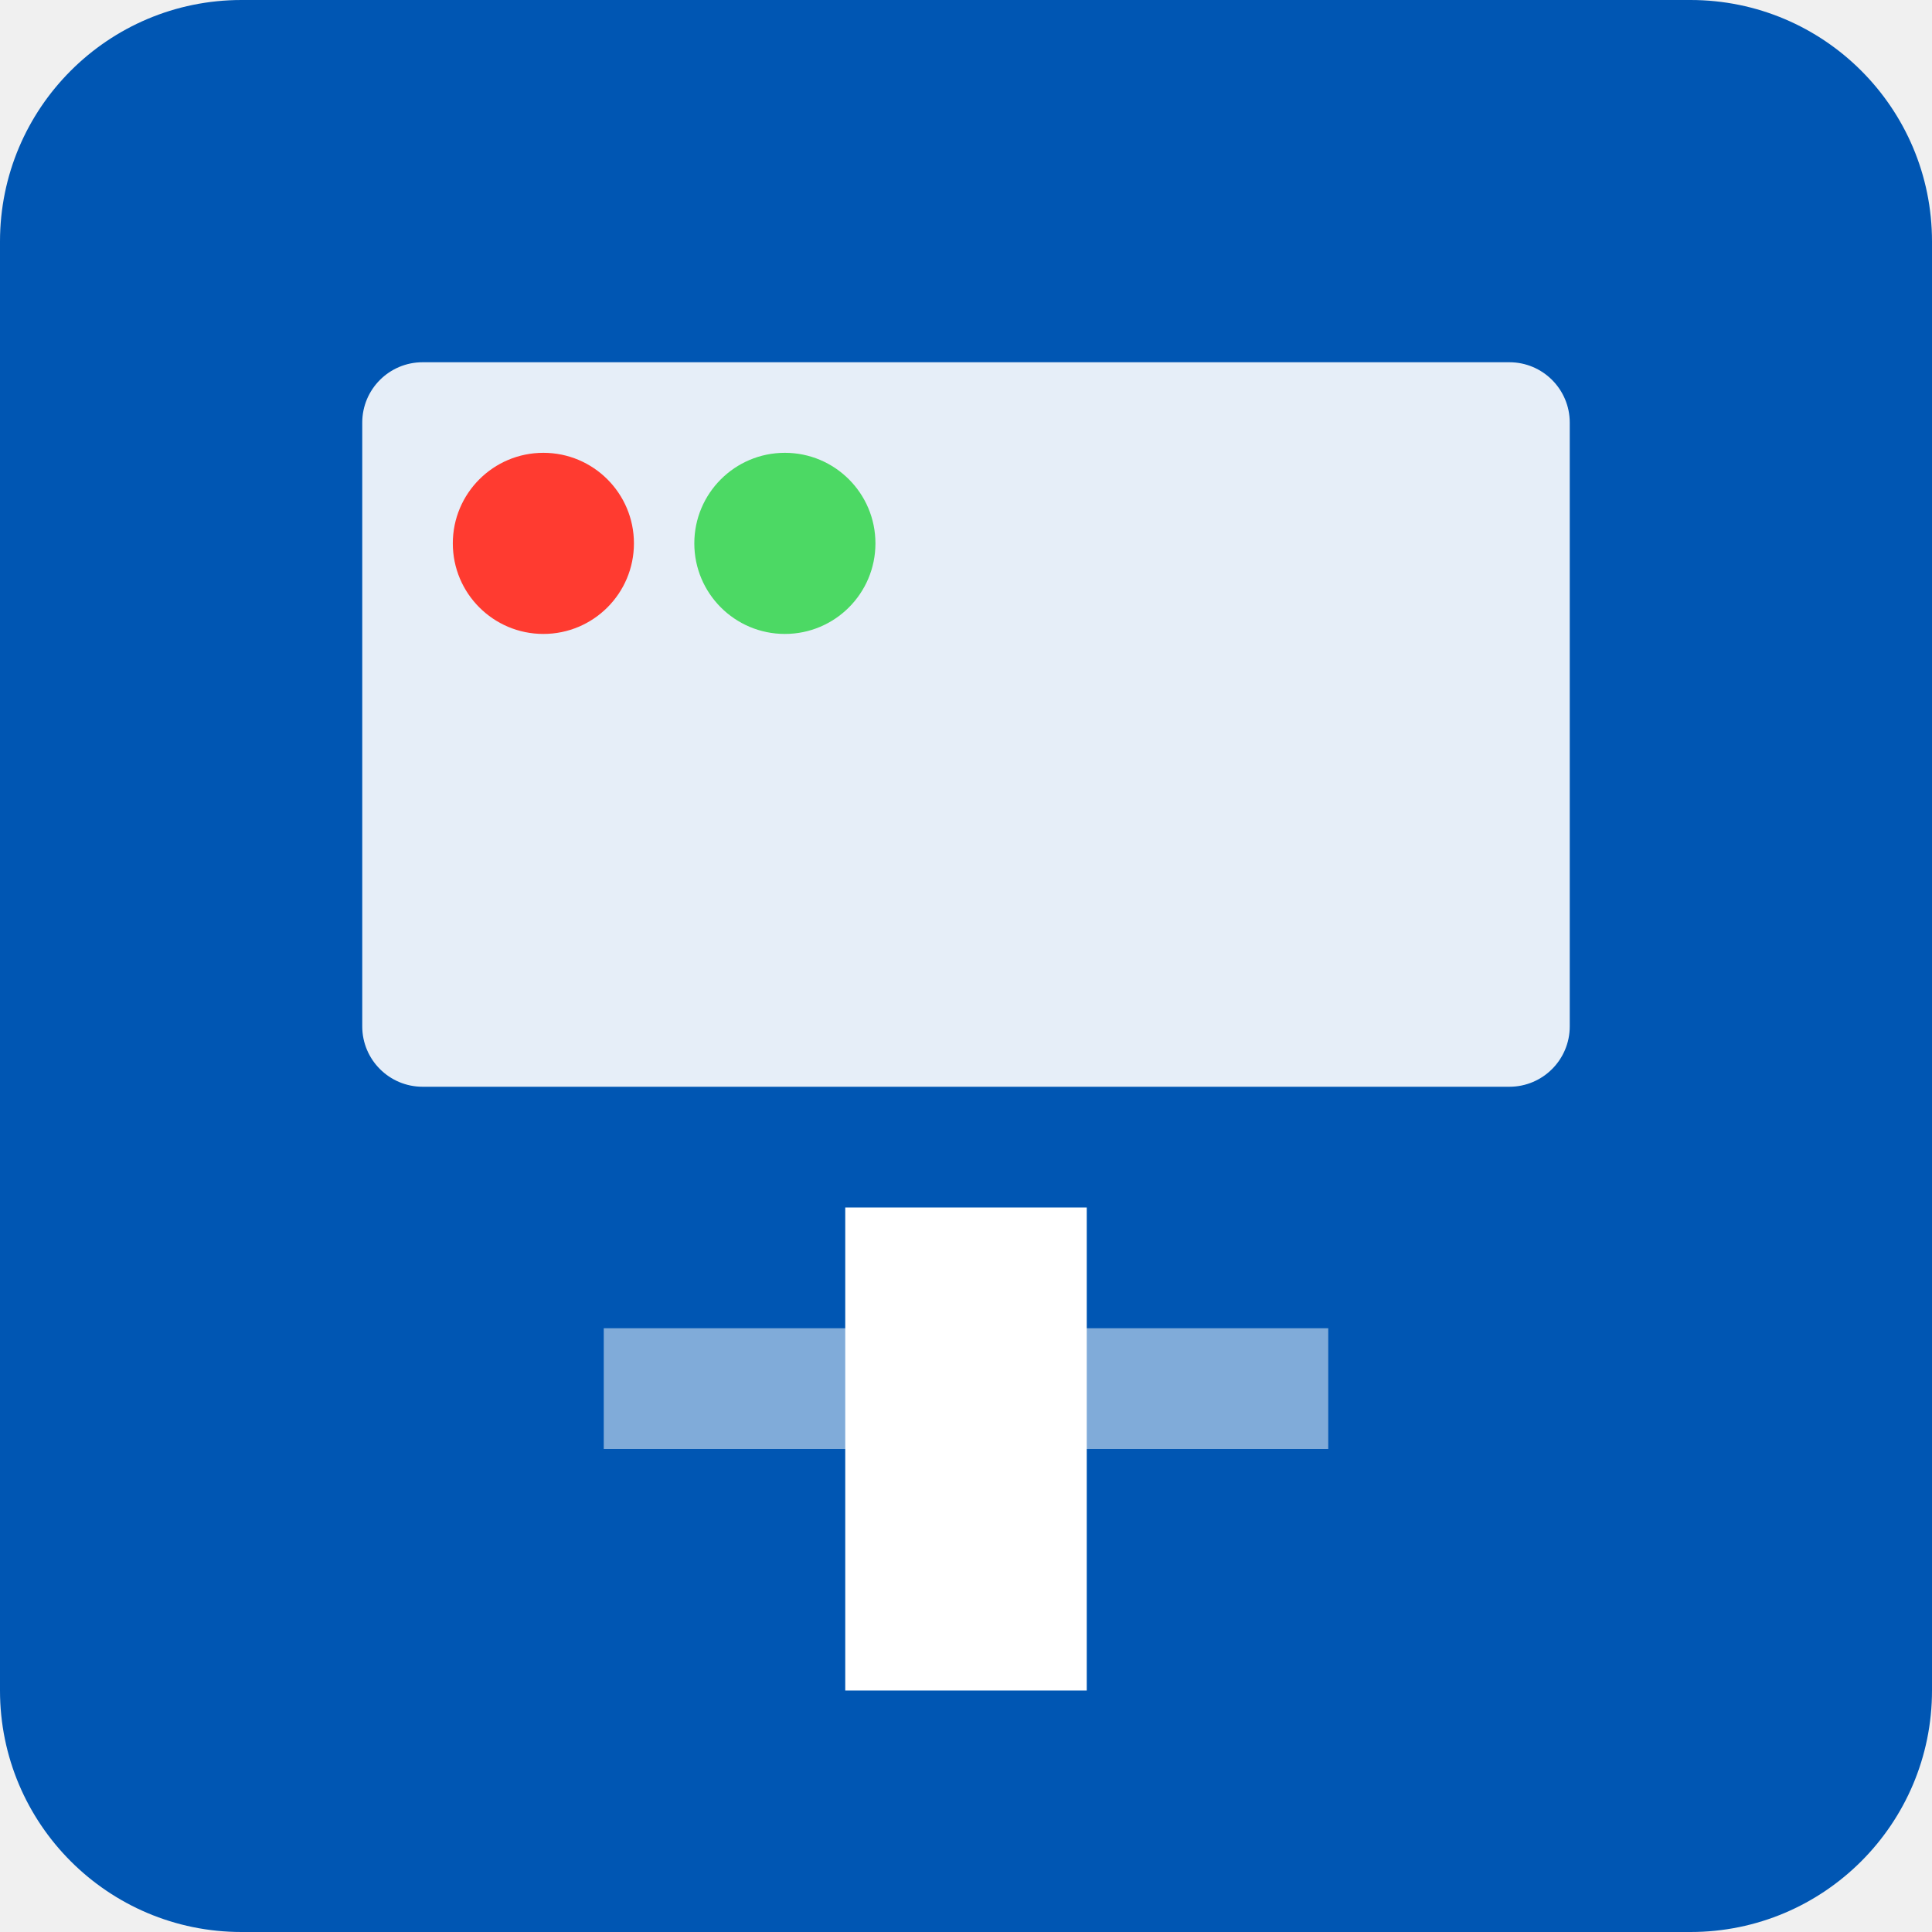
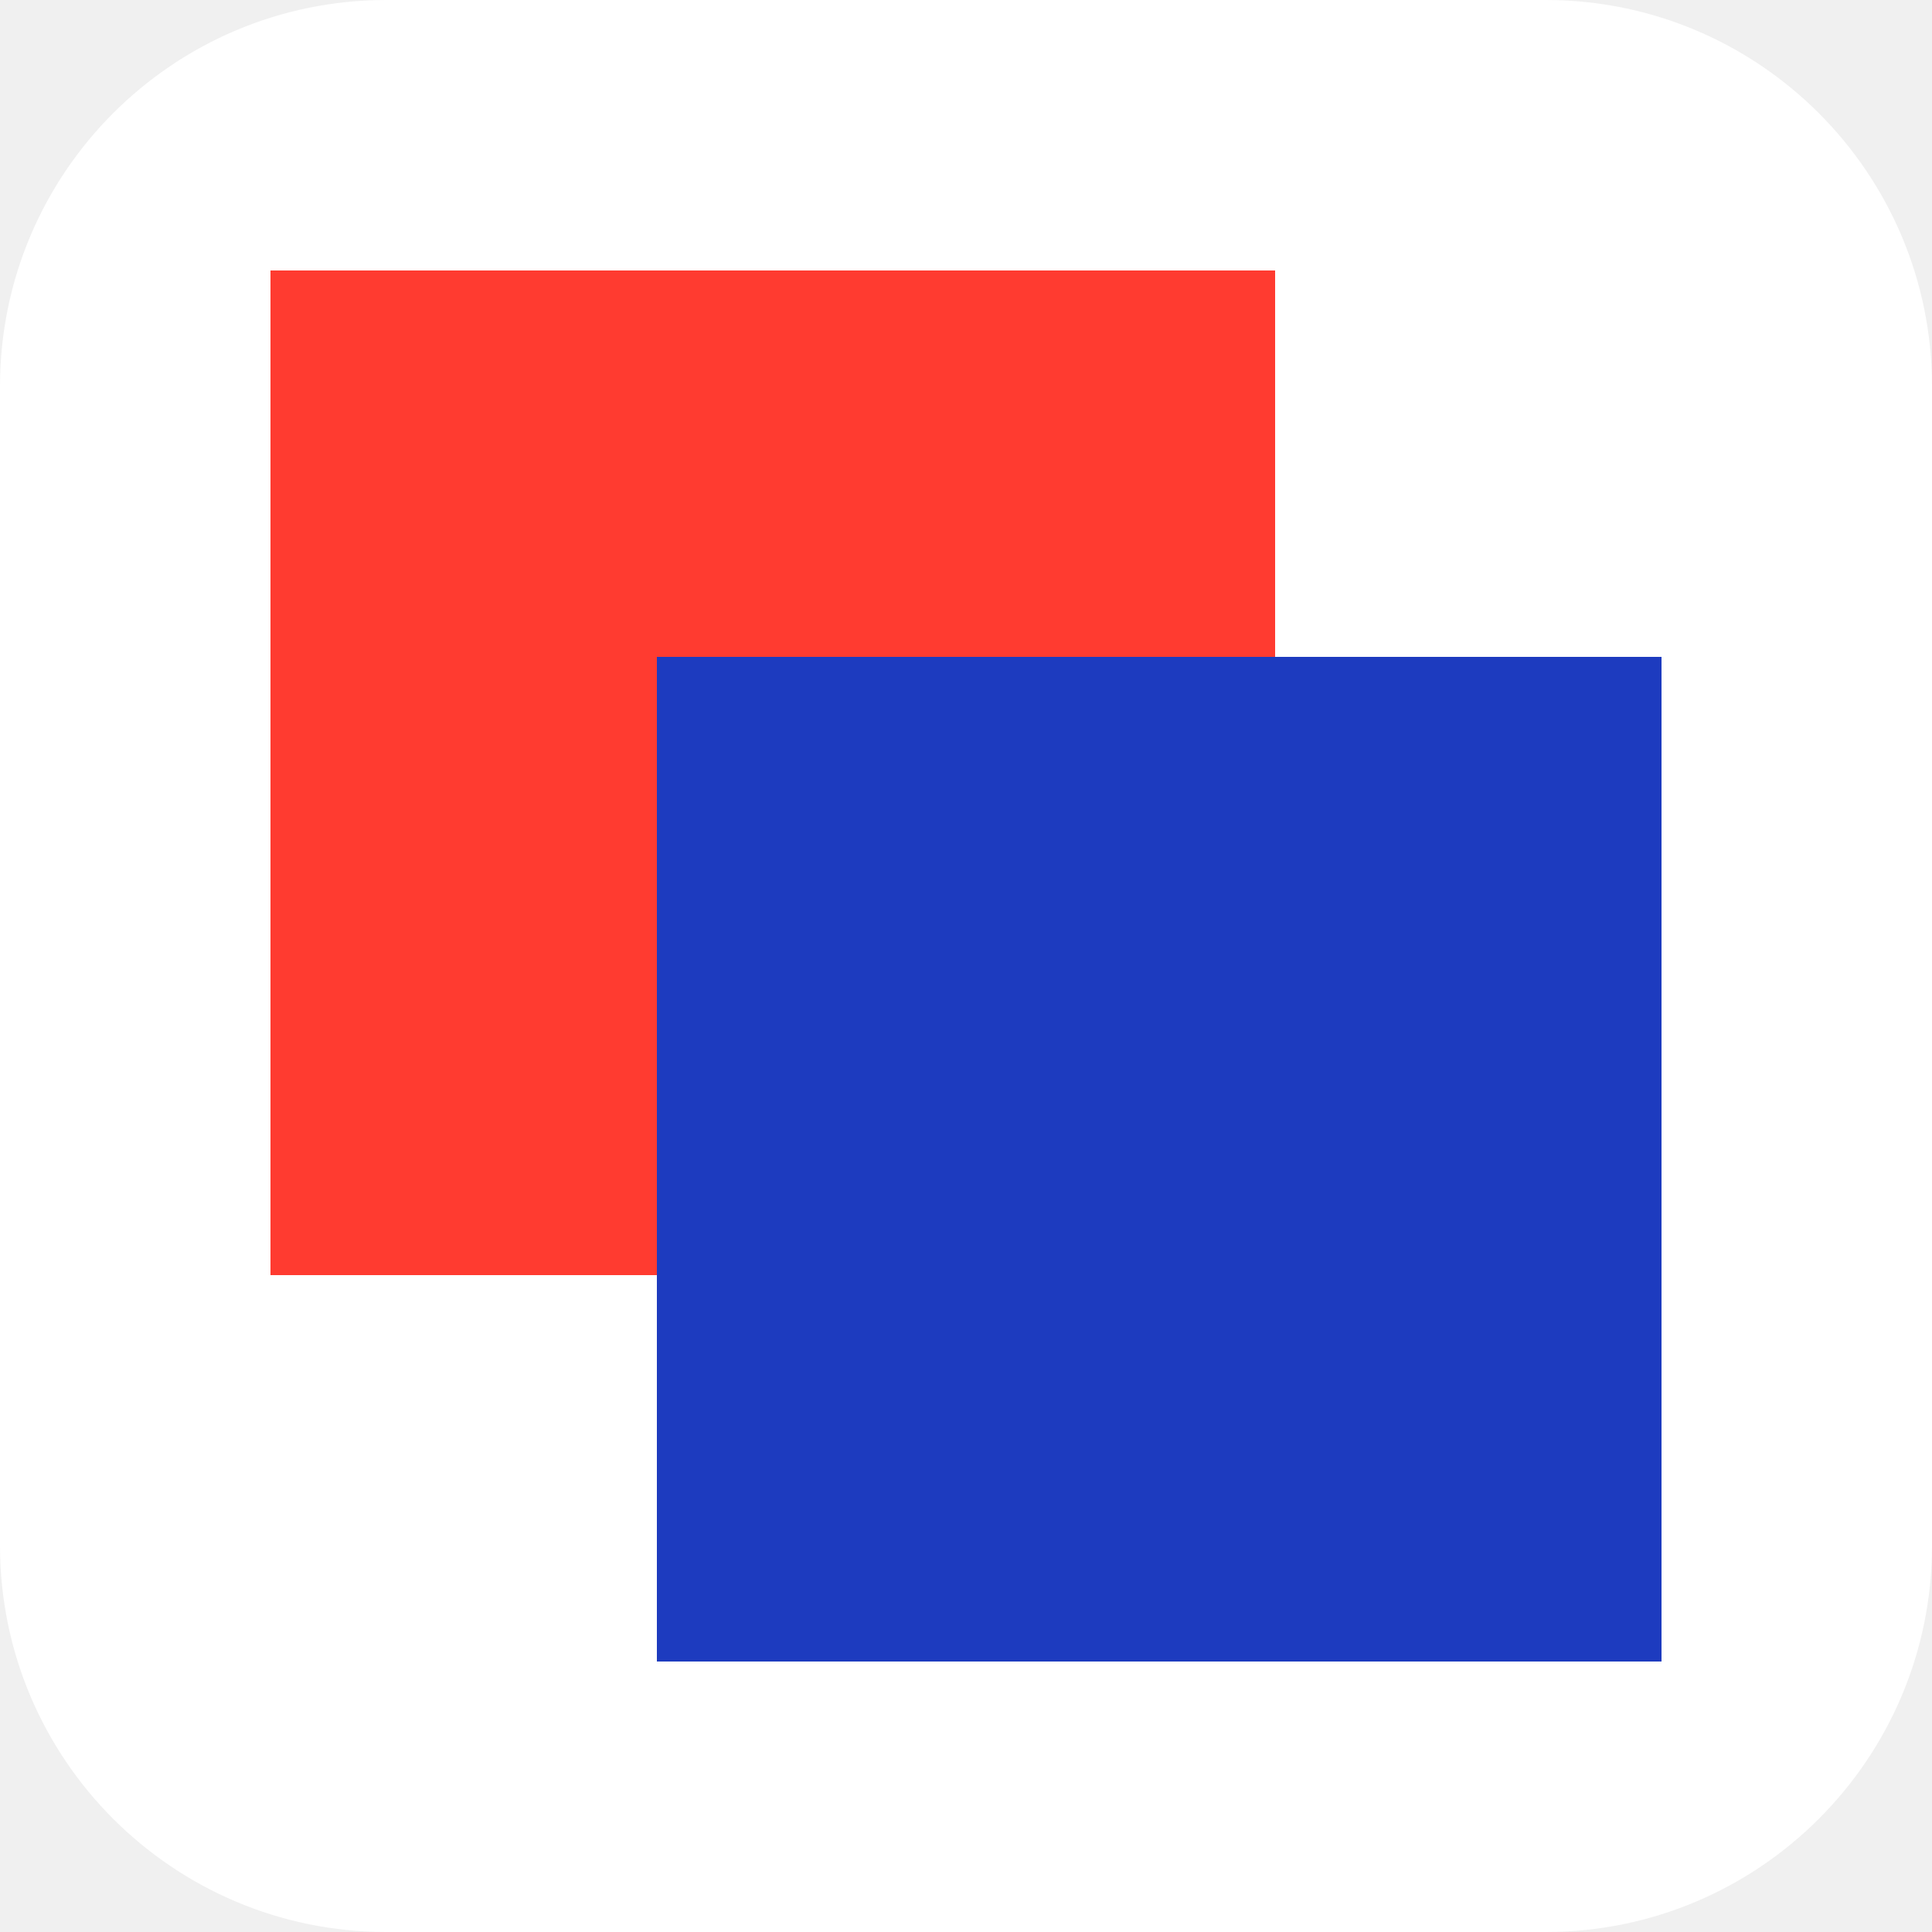
- <svg xmlns="http://www.w3.org/2000/svg" viewBox="0 0 32 32">
-   <rect width="32" height="32" rx="4" fill="#0056b3" />
-   <rect x="6" y="6" width="20" height="12" rx="1" fill="#ffffff" opacity="0.9" />
-   <circle cx="9" cy="9" r="1.5" fill="#ff3b30" />
-   <circle cx="13" cy="9" r="1.5" fill="#4cd964" />
-   <rect x="14" y="20" width="4" height="8" fill="#ffffff" />
-   <rect x="10" y="22" width="12" height="2" fill="#ffffff" opacity="0.5" />
+ <svg xmlns="http://www.w3.org/2000/svg" viewBox="0 0 100 100">
+   <rect width="100" height="100" rx="20" fill="#ffffff" />
+   <rect x="14" y="14" width="52" height="52" fill="#ff3b30" />
+   <rect x="34" y="34" width="52" height="52" fill="#1d3bbf" />
</svg>
